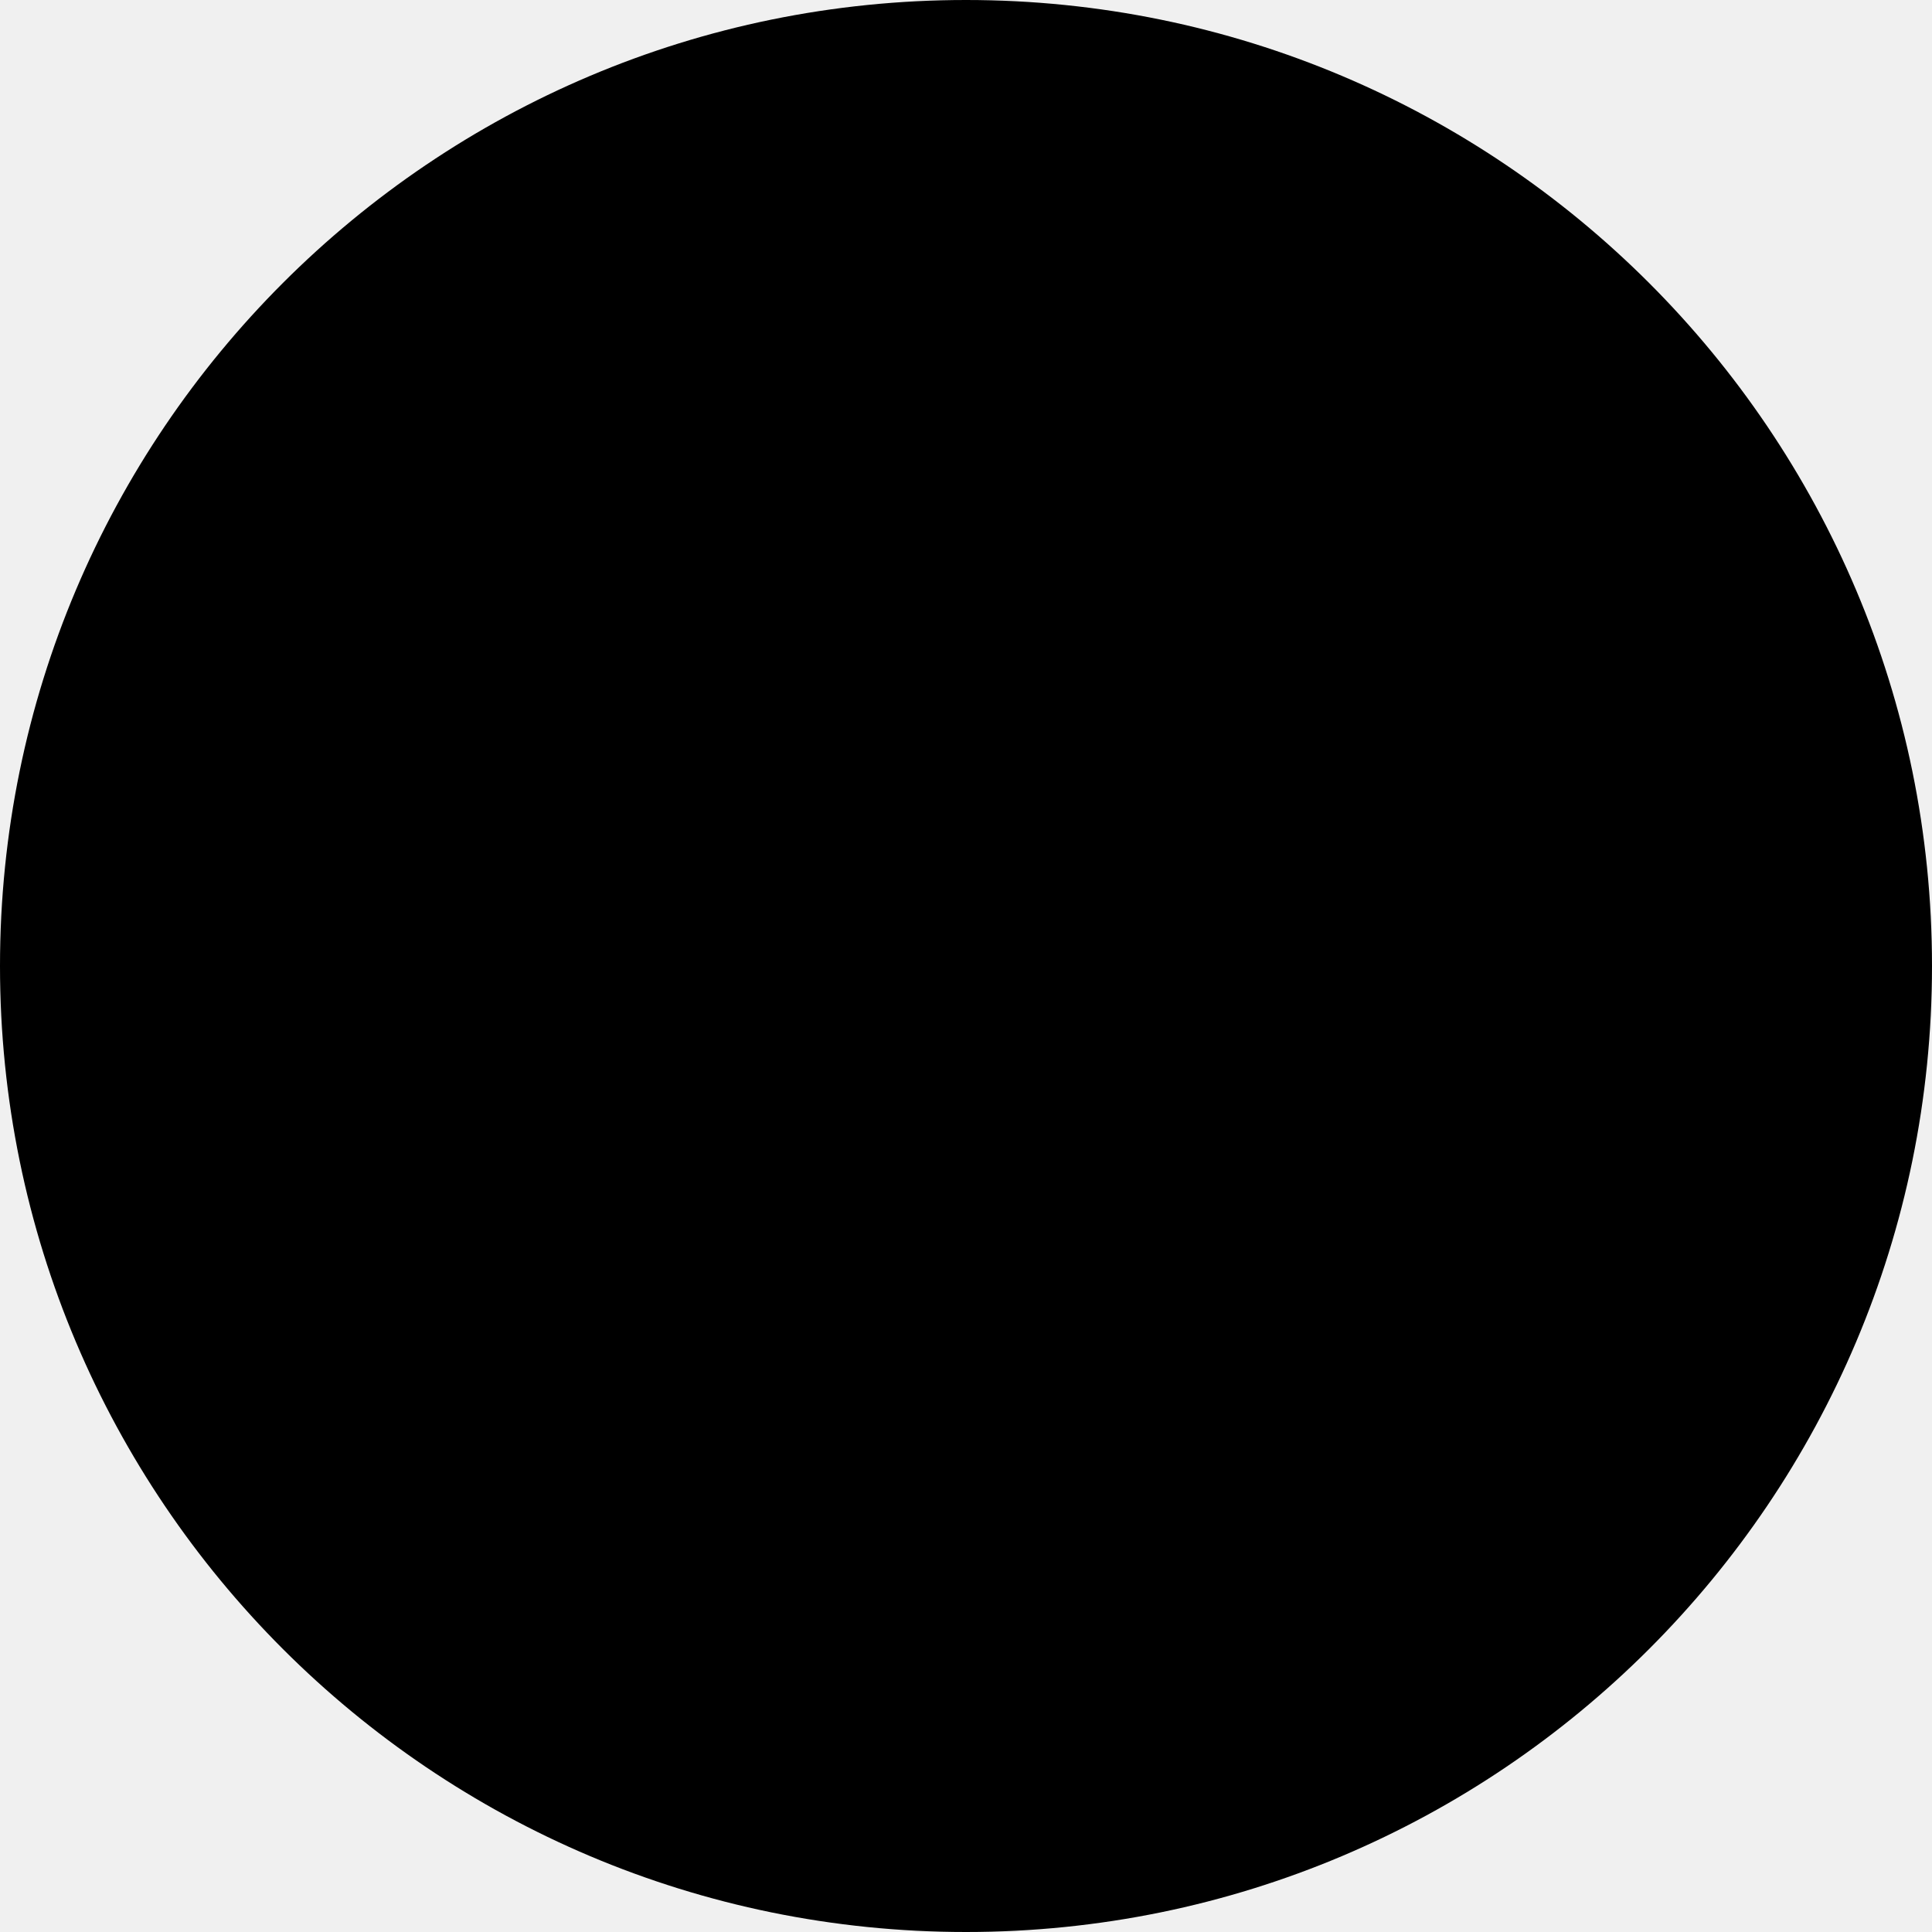
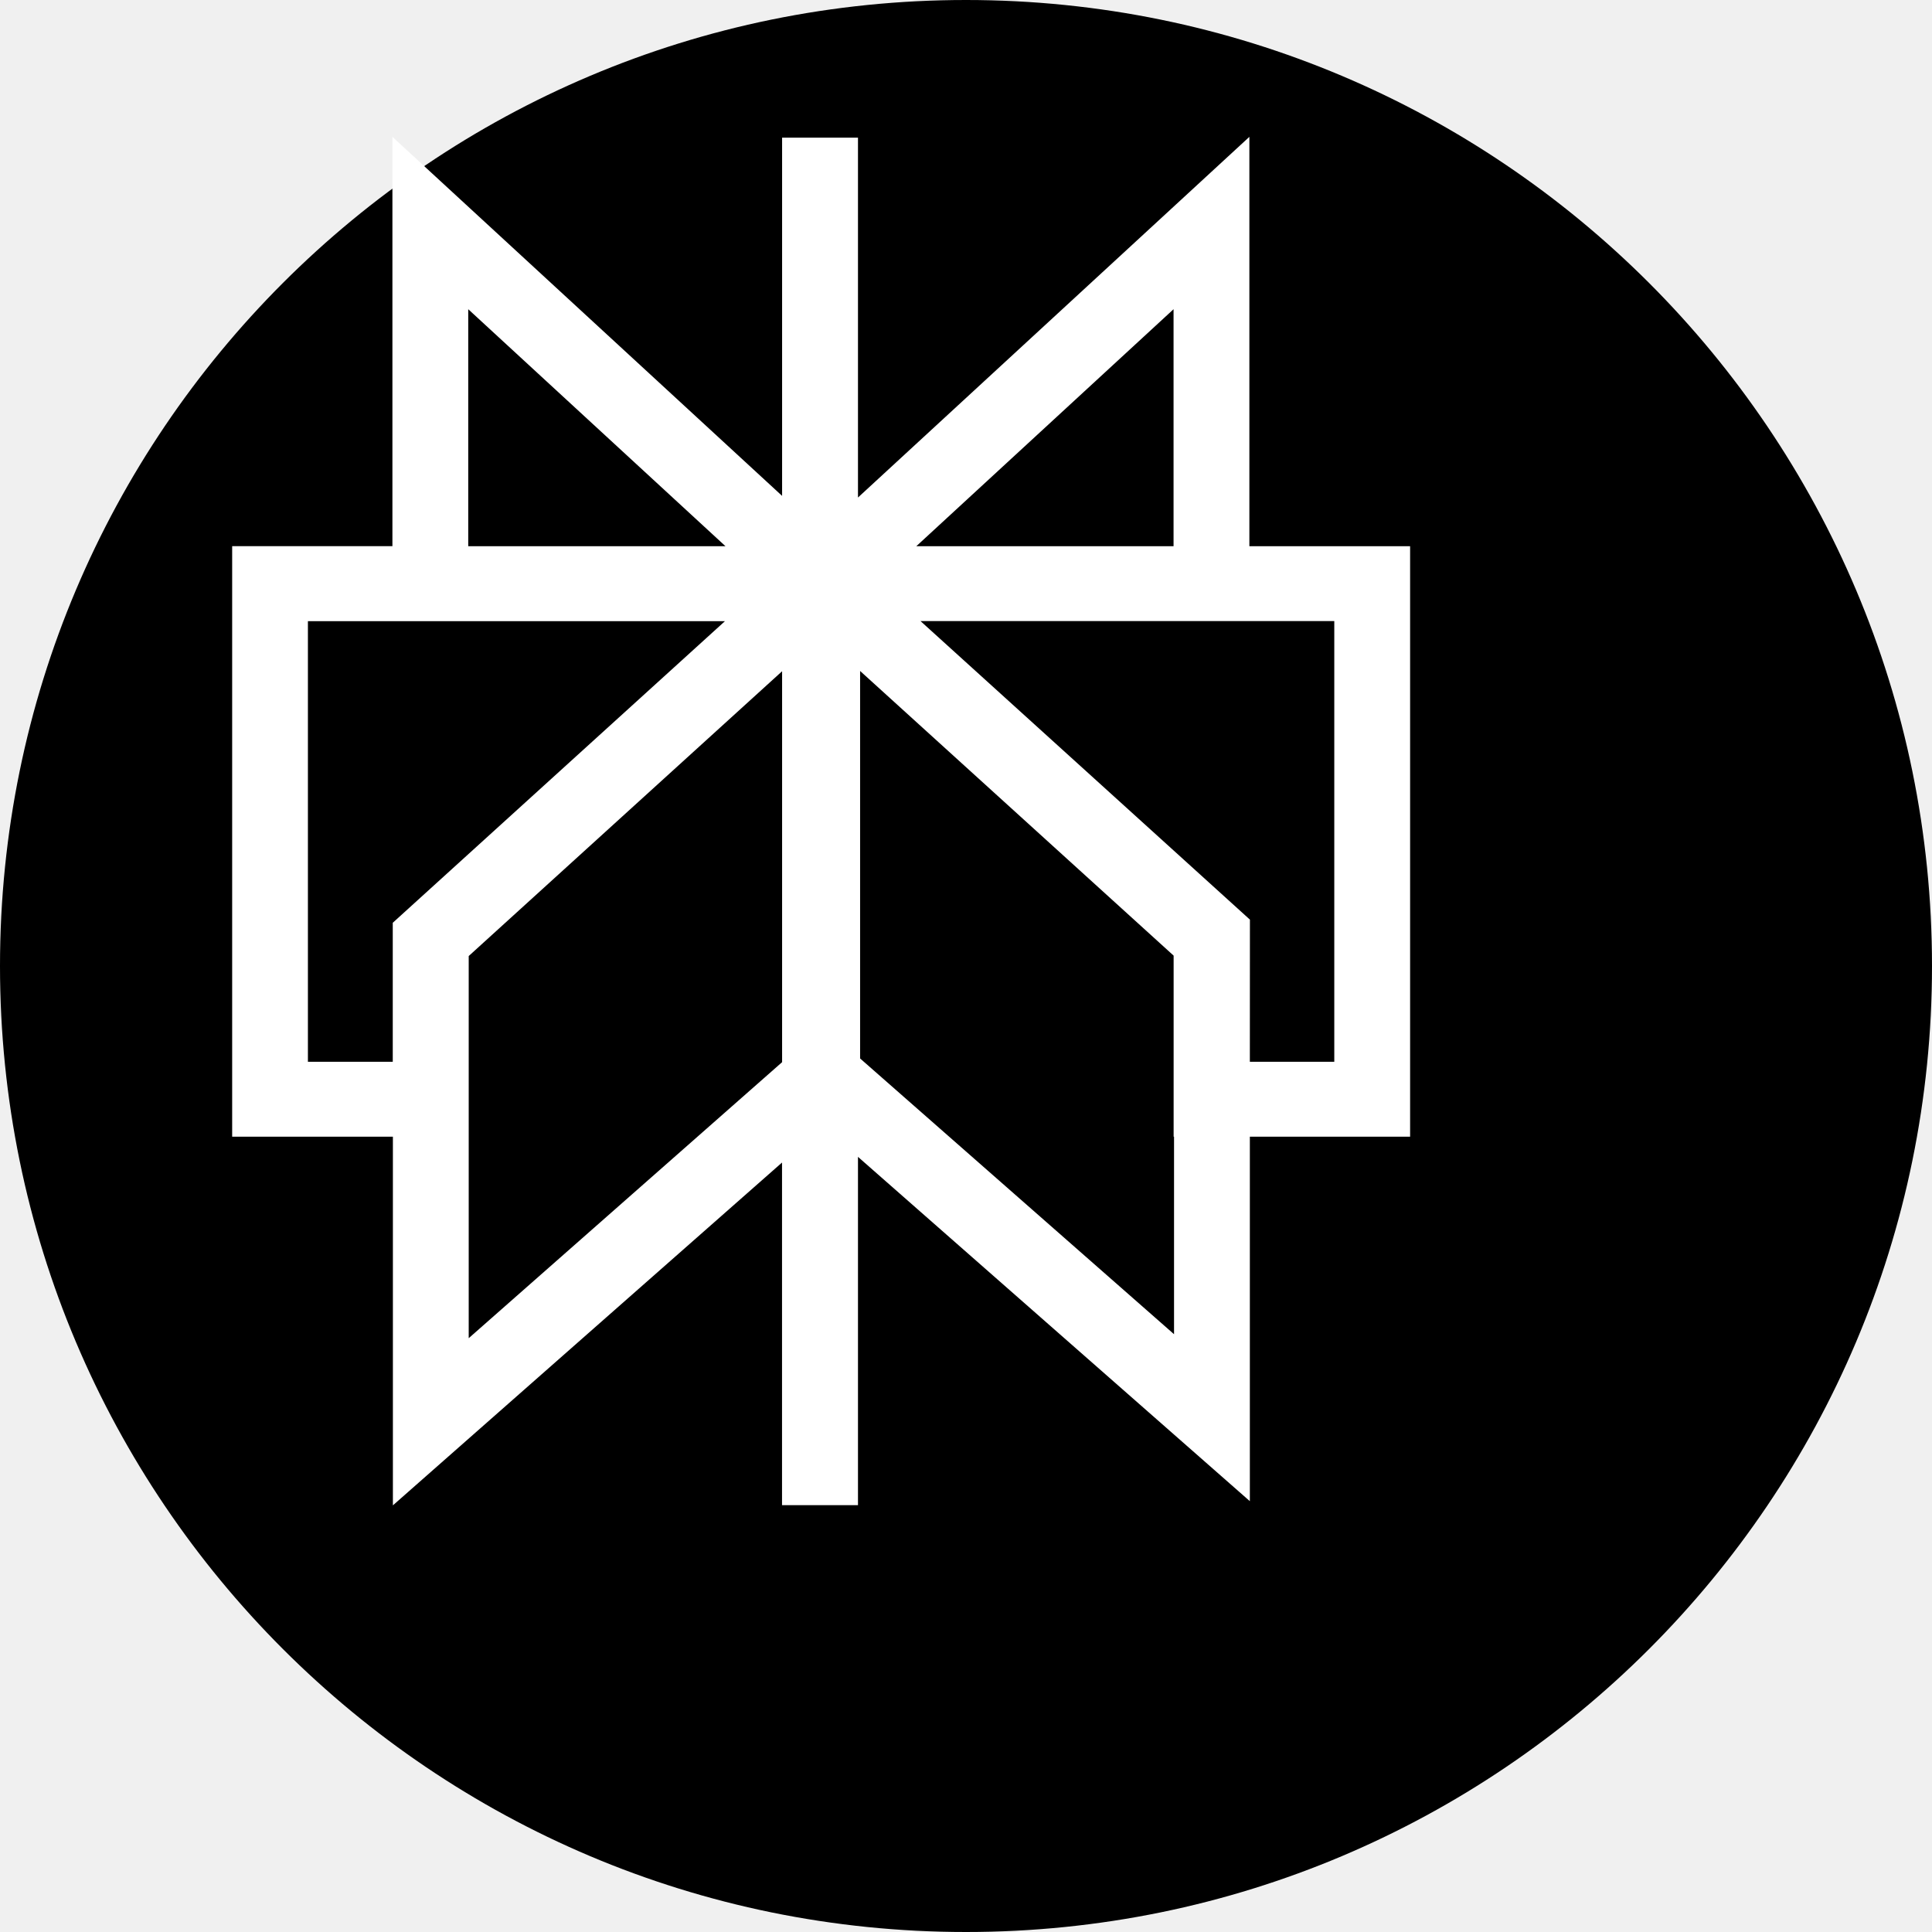
<svg xmlns="http://www.w3.org/2000/svg" width="26" height="26" viewBox="0 0 24 24">
  <circle class="accentColor aiDarkIcons" cx="12" cy="12" r="12" />
-   <path class="bgLightTint" transform="translate(12, 12) scale(0.85) translate(-12, -12)" d="m5.735 2l5.695 5.247V2.012h1.109v5.259L18.259 2v5.983h2.349v8.629h-2.342v5.327l-5.727-5.032v5.09h-1.11V16.99L5.742 22v-5.388H3.393v-8.63h2.342zm4.86 7.078H4.5v6.439h1.24v-2.031zM6.85 13.972v5.585l4.58-4.034V9.81zm5.72 1.497l4.588 4.03v-2.887h-.006v-2.646l-4.582-4.16zm5.696.048H19.5v-6.44h-6.047l4.814 4.363zm-1.115-7.534V4.519l-3.76 3.464zm-6.548 0l-3.76-3.464v3.464z" />
+   <path class="bgLightTint" style="transform: scale(0.85); transform-origin: center;" d="m5.735 2l5.695 5.247V2.012h1.109v5.259L18.259 2v5.983h2.349v8.629h-2.342v5.327l-5.727-5.032v5.09h-1.11V16.99L5.742 22v-5.388H3.393v-8.63h2.342zm4.86 7.078H4.5v6.439h1.24v-2.031zM6.85 13.972v5.585l4.58-4.034V9.81zm5.72 1.497l4.588 4.03v-2.887h-.006v-2.646l-4.582-4.16zm5.696.048H19.5v-6.44h-6.047l4.814 4.363zm-1.115-7.534V4.519l-3.76 3.464zm-6.548 0l-3.76-3.464v3.464z" fill="white" />
</svg>
